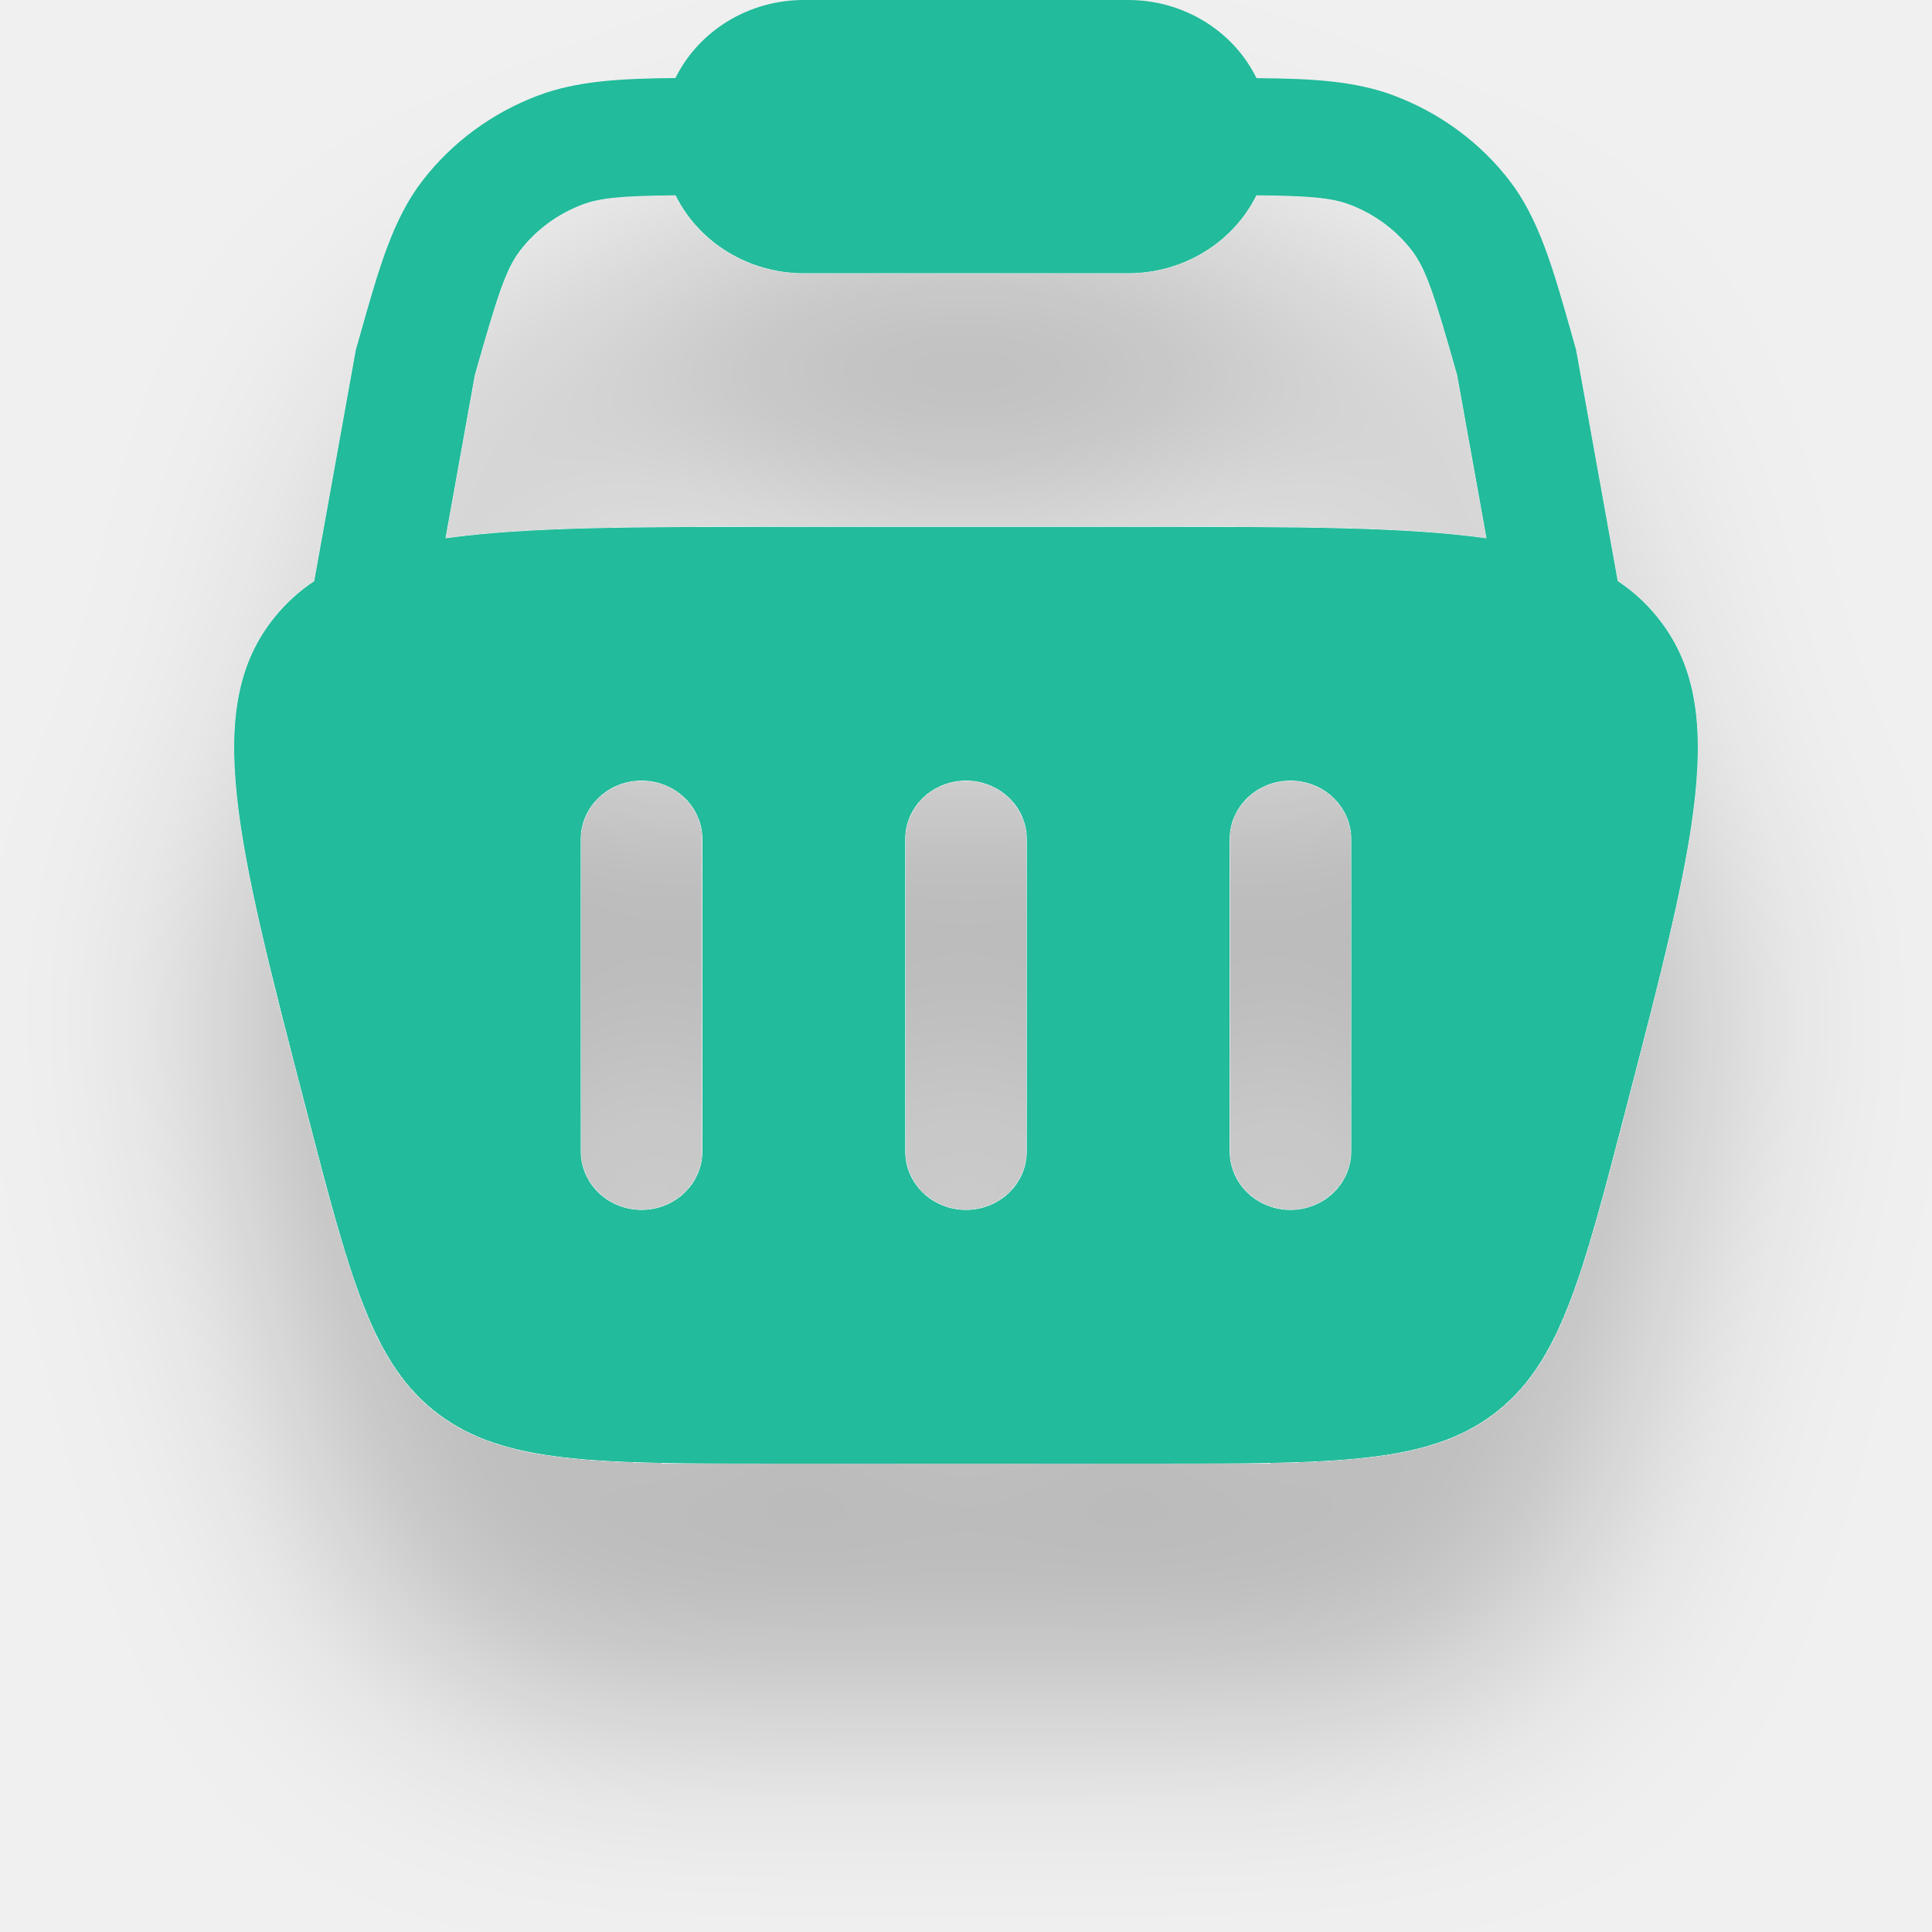
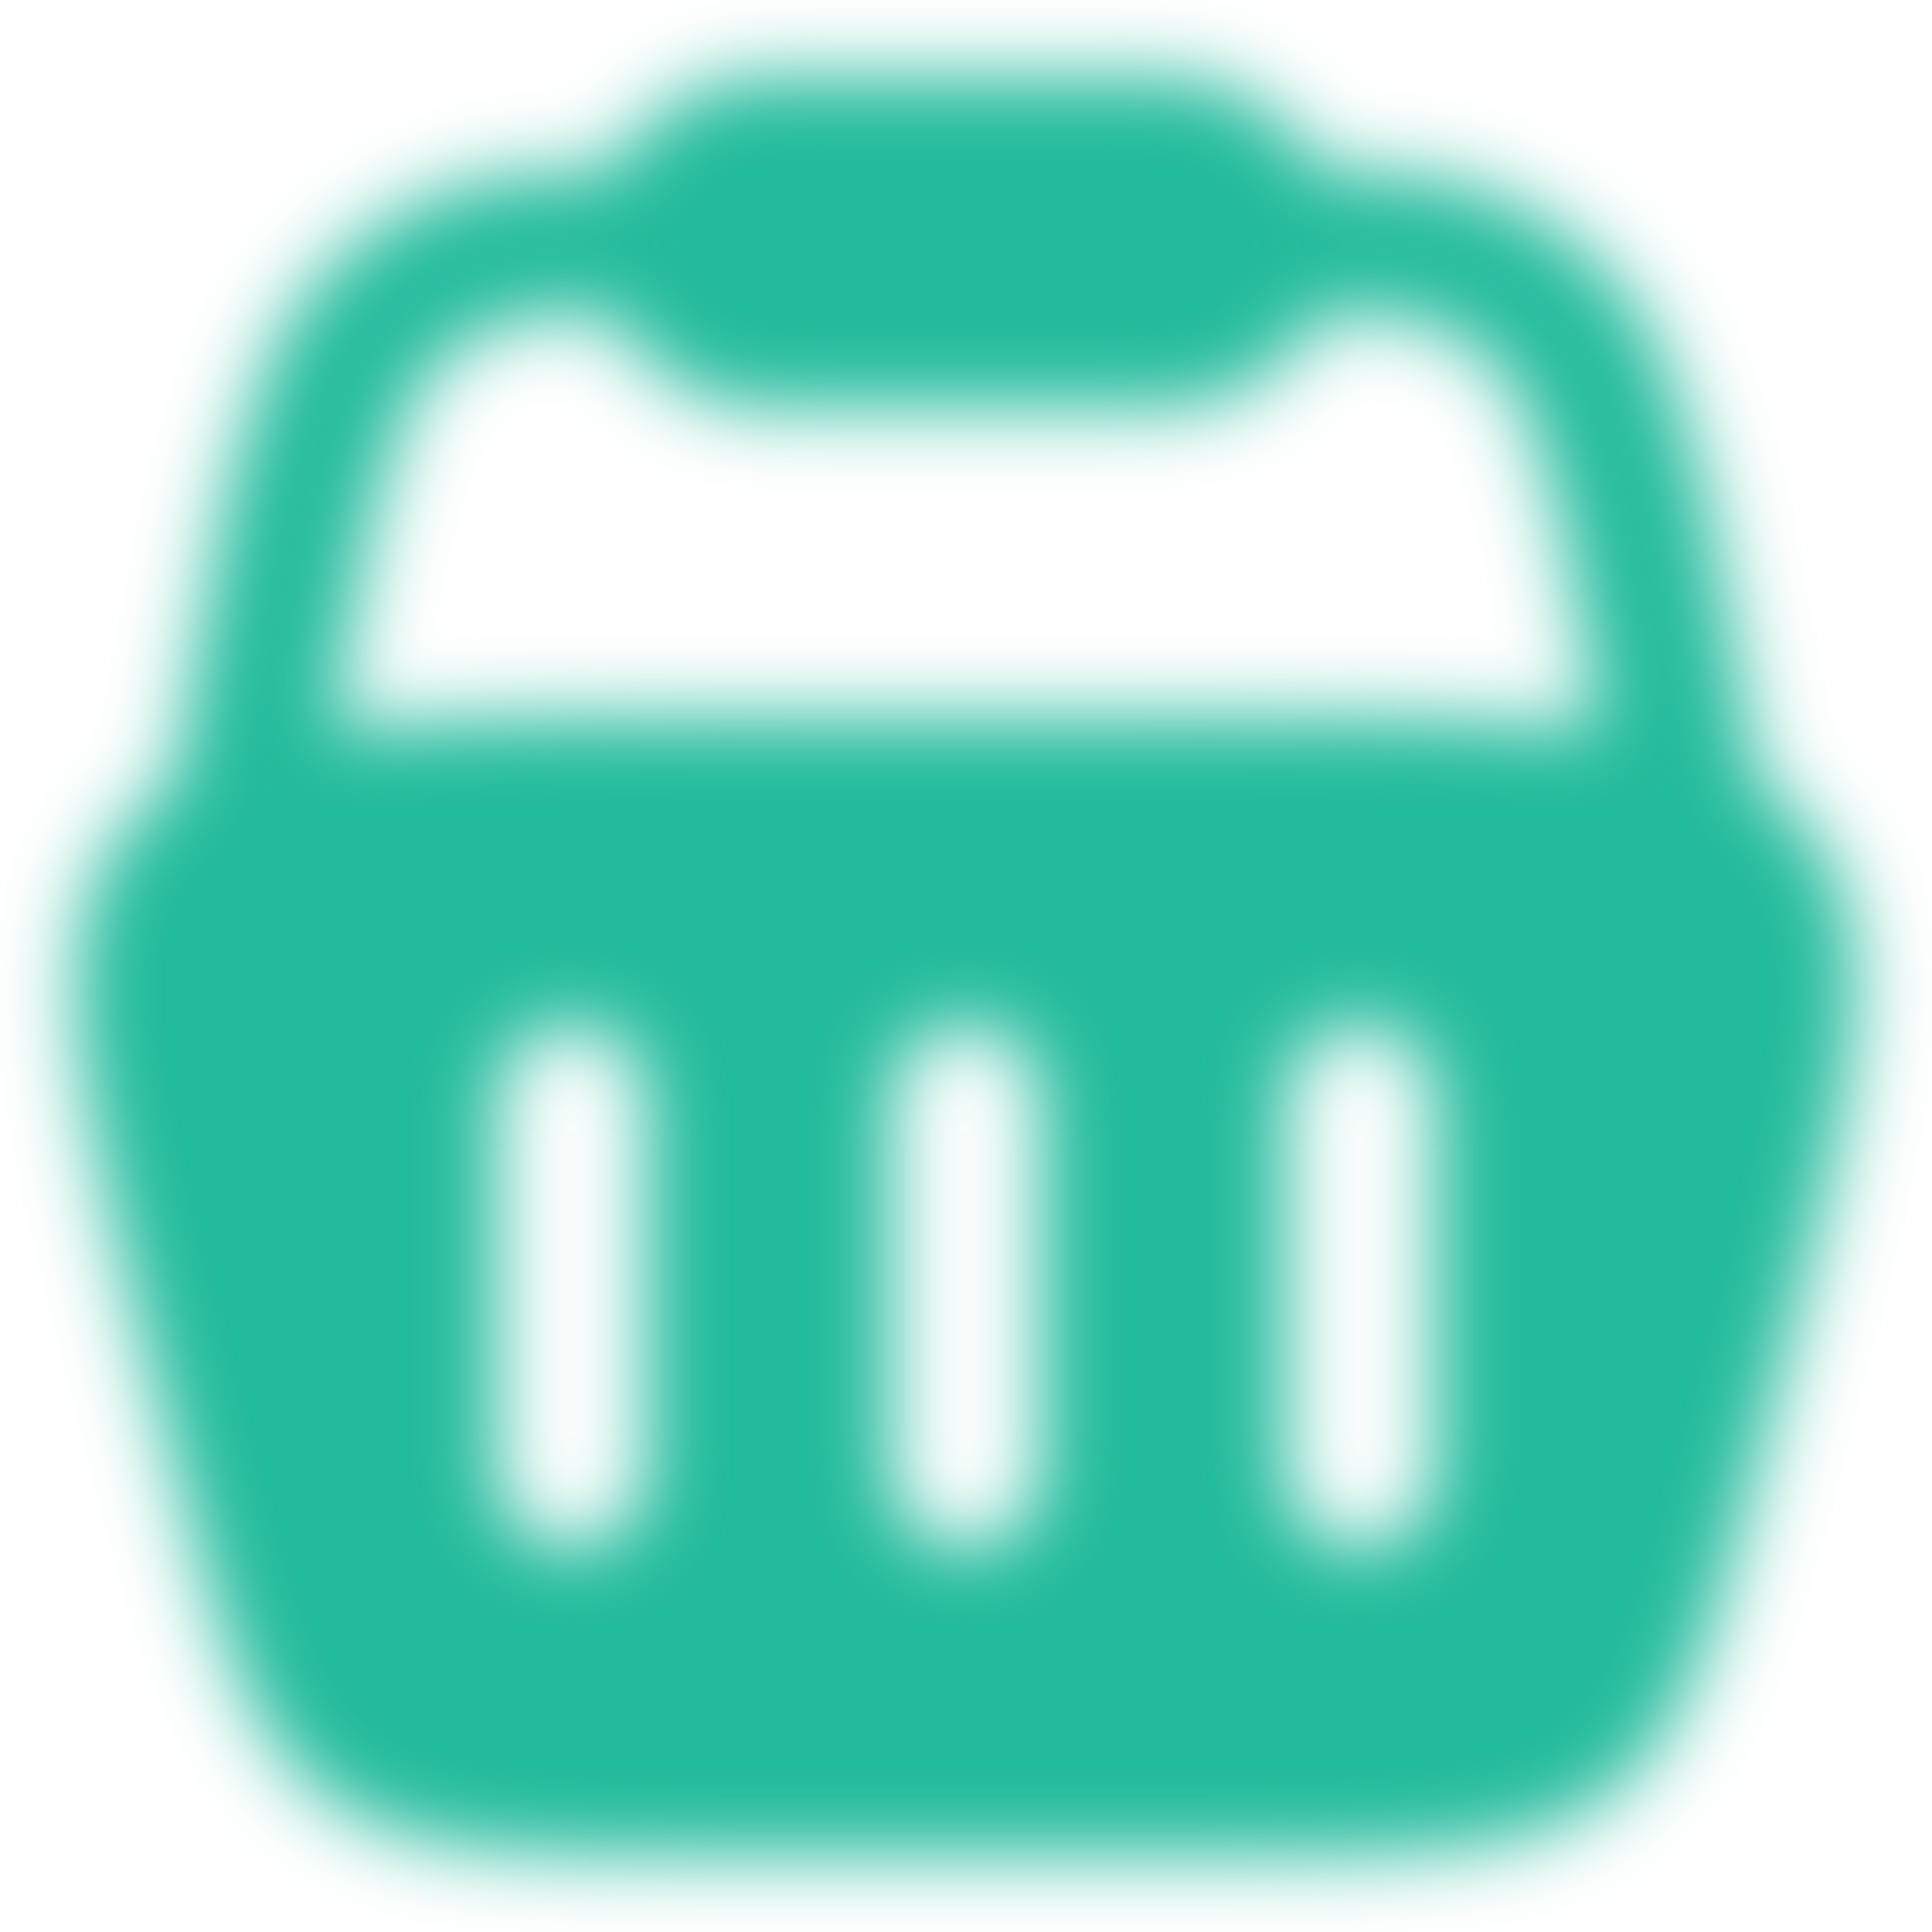
- <svg xmlns="http://www.w3.org/2000/svg" width="33" height="33" viewBox="0 0 33 33" fill="none">
-   <g filter="url(#filter0_d_648_2462)">
-     <path fill-rule="evenodd" clip-rule="evenodd" d="M13.729 2.82563e-07C13.27 -0 12.821 0.125 12.433 0.361C12.045 0.597 11.734 0.934 11.537 1.333C10.59 1.341 9.853 1.383 9.193 1.631C8.406 1.927 7.722 2.431 7.218 3.084C6.709 3.741 6.47 4.587 6.143 5.748L6.078 5.975L5.367 9.927C5.111 10.097 4.888 10.3 4.694 10.539C3.445 12.076 4.04 14.365 5.228 18.94C5.984 21.851 6.362 23.305 7.489 24.153C8.617 25 10.176 25 13.293 25H19.707C22.824 25 24.383 25 25.511 24.153C26.638 23.305 27.015 21.851 27.771 18.94C28.96 14.364 29.555 12.077 28.306 10.539C28.116 10.302 27.888 10.095 27.632 9.925L26.921 5.976L26.857 5.749C26.529 4.587 26.289 3.741 25.782 3.083C25.278 2.43 24.594 1.927 23.806 1.631C23.147 1.383 22.409 1.341 21.462 1.335C21.266 0.935 20.956 0.598 20.568 0.362C20.18 0.125 19.73 -9.74876e-05 19.271 2.82563e-07H13.729ZM25.391 9.195L24.89 6.411C24.498 5.024 24.355 4.588 24.114 4.276C23.843 3.924 23.474 3.653 23.05 3.493C22.745 3.379 22.377 3.345 21.46 3.336C21.263 3.734 20.953 4.071 20.565 4.306C20.178 4.542 19.729 4.667 19.271 4.667H13.729C13.271 4.667 12.822 4.542 12.435 4.306C12.047 4.071 11.737 3.734 11.54 3.336C10.622 3.345 10.255 3.379 9.95 3.493C9.526 3.653 9.157 3.924 8.886 4.276C8.645 4.588 8.502 5.023 8.11 6.409L7.609 9.195C8.991 9 10.834 9 13.293 9H19.707C22.166 9 24.009 9 25.391 9.195ZM10.958 13.333C11.234 13.333 11.498 13.439 11.693 13.626C11.888 13.814 11.998 14.068 11.998 14.333V19.667C11.998 19.932 11.888 20.186 11.693 20.374C11.498 20.561 11.234 20.667 10.958 20.667C10.683 20.667 10.419 20.561 10.224 20.374C10.029 20.186 9.919 19.932 9.919 19.667V14.333C9.919 14.068 10.029 13.814 10.224 13.626C10.419 13.439 10.683 13.333 10.958 13.333ZM23.081 14.333C23.081 14.068 22.971 13.814 22.776 13.626C22.581 13.439 22.317 13.333 22.042 13.333C21.766 13.333 21.502 13.439 21.307 13.626C21.112 13.814 21.003 14.068 21.003 14.333V19.667C21.003 19.932 21.112 20.186 21.307 20.374C21.502 20.561 21.766 20.667 22.042 20.667C22.317 20.667 22.581 20.561 22.776 20.374C22.971 20.186 23.081 19.932 23.081 19.667V14.333ZM16.5 13.333C16.776 13.333 17.04 13.439 17.235 13.626C17.43 13.814 17.539 14.068 17.539 14.333V19.667C17.539 19.932 17.43 20.186 17.235 20.374C17.04 20.561 16.776 20.667 16.5 20.667C16.224 20.667 15.96 20.561 15.765 20.374C15.57 20.186 15.461 19.932 15.461 19.667V14.333C15.461 14.068 15.57 13.814 15.765 13.626C15.96 13.439 16.224 13.333 16.5 13.333Z" fill="#22BB9B" />
+ <svg xmlns="http://www.w3.org/2000/svg" width="380" height="380" viewBox="0 0 380 380" fill="none">
+   <rect width="380" height="380" fill="#F7F7F8" />
+   <rect width="676" height="638" transform="translate(-173 -136)" fill="white" />
+   <g filter="url(#filter0_f_18_594)">
+     <path fill-rule="evenodd" clip-rule="evenodd" d="M151.209 15C144.783 14.997 138.488 16.75 133.057 20.054C127.625 23.358 123.279 28.079 120.526 33.667C107.259 33.779 96.941 34.357 87.708 37.829C76.687 41.978 67.103 49.03 60.05 58.176C52.932 67.379 49.577 79.213 45 95.472L44.088 98.645L34.138 153.973C30.55 156.363 27.427 159.2 24.712 162.541C7.237 184.064 15.557 216.115 32.199 280.16C42.769 320.909 48.064 341.275 63.852 353.147C79.64 365 101.46 365 145.1 365H234.9C278.54 365 300.36 365 316.148 353.147C331.936 341.275 337.211 320.909 347.801 280.16C364.443 216.096 372.763 184.083 355.288 162.541C352.617 159.229 349.431 156.333 345.842 153.955L335.893 98.664L335 95.491C330.404 79.213 327.048 67.379 319.95 58.157C312.895 49.018 303.31 41.973 292.292 37.829C283.059 34.357 272.722 33.779 259.475 33.685C256.723 28.094 252.379 23.37 246.947 20.062C241.515 16.754 235.219 14.999 228.791 15H151.209ZM314.48 143.725L307.459 104.749C301.97 85.336 299.972 79.232 296.597 74.864C292.8 69.938 287.637 66.141 281.702 63.907C277.435 62.301 272.275 61.835 259.436 61.704C256.679 67.279 252.337 71.988 246.913 75.285C241.49 78.582 235.206 80.333 228.791 80.333H151.209C144.794 80.333 138.51 78.582 133.087 75.285C127.663 71.988 123.321 67.279 120.564 61.704C107.705 61.835 102.565 62.301 98.298 63.907C92.363 66.141 87.201 69.938 83.403 74.864C80.028 79.232 78.03 85.317 72.541 104.731L65.52 143.725C84.877 141 110.673 141 145.1 141H234.9C269.327 141 295.123 141 314.48 143.725ZM112.418 201.667C116.276 201.667 119.976 203.142 122.704 205.767C125.432 208.393 126.965 211.954 126.965 215.667V290.333C126.965 294.046 125.432 297.607 122.704 300.233C119.976 302.858 116.276 304.333 112.418 304.333C108.56 304.333 104.86 302.858 102.132 300.233C99.404 297.607 97.872 294.046 97.872 290.333V215.667C97.872 211.954 99.404 208.393 102.132 205.767C104.86 203.142 108.56 201.667 112.418 201.667ZM282.128 215.667C282.128 211.954 280.596 208.393 277.868 205.767C275.14 203.142 271.44 201.667 267.582 201.667C263.724 201.667 260.024 203.142 257.296 205.767C254.568 208.393 253.035 211.954 253.035 215.667V290.333C253.035 294.046 254.568 297.607 257.296 300.233C260.024 302.858 263.724 304.333 267.582 304.333C271.44 304.333 275.14 302.858 277.868 300.233C280.596 297.607 282.128 294.046 282.128 290.333V215.667ZM190 201.667C193.858 201.667 197.558 203.142 200.286 205.767C203.014 208.393 204.547 211.954 204.547 215.667V290.333C204.547 294.046 203.014 297.607 200.286 300.233C197.558 302.858 193.858 304.333 190 304.333C186.142 304.333 182.442 302.858 179.714 300.233C176.986 297.607 175.453 294.046 175.453 290.333V215.667C175.453 211.954 176.986 208.393 179.714 205.767C182.442 203.142 186.142 201.667 190 201.667Z" fill="#22BB9B" />
  </g>
  <defs>
-     <filter id="filter0_d_648_2462" x="0" y="0" width="33" height="33" filterUnits="userSpaceOnUse" color-interpolation-filters="sRGB">
+     <filter id="filter0_f_18_594" x="0" y="0" width="380" height="380" filterUnits="userSpaceOnUse" color-interpolation-filters="sRGB">
      <feFlood flood-opacity="0" result="BackgroundImageFix" />
-       <feColorMatrix in="SourceAlpha" type="matrix" values="0 0 0 0 0 0 0 0 0 0 0 0 0 0 0 0 0 0 127 0" result="hardAlpha" />
-       <feOffset dy="4" />
-       <feGaussianBlur stdDeviation="2" />
-       <feComposite in2="hardAlpha" operator="out" />
-       <feColorMatrix type="matrix" values="0 0 0 0 0 0 0 0 0 0 0 0 0 0 0 0 0 0 0.25 0" />
-       <feBlend mode="normal" in2="BackgroundImageFix" result="effect1_dropShadow_648_2462" />
-       <feBlend mode="normal" in="SourceGraphic" in2="effect1_dropShadow_648_2462" result="shape" />
+       <feBlend mode="normal" in="SourceGraphic" in2="BackgroundImageFix" result="shape" />
+       <feGaussianBlur stdDeviation="7.5" result="effect1_foregroundBlur_18_594" />
    </filter>
  </defs>
</svg>
